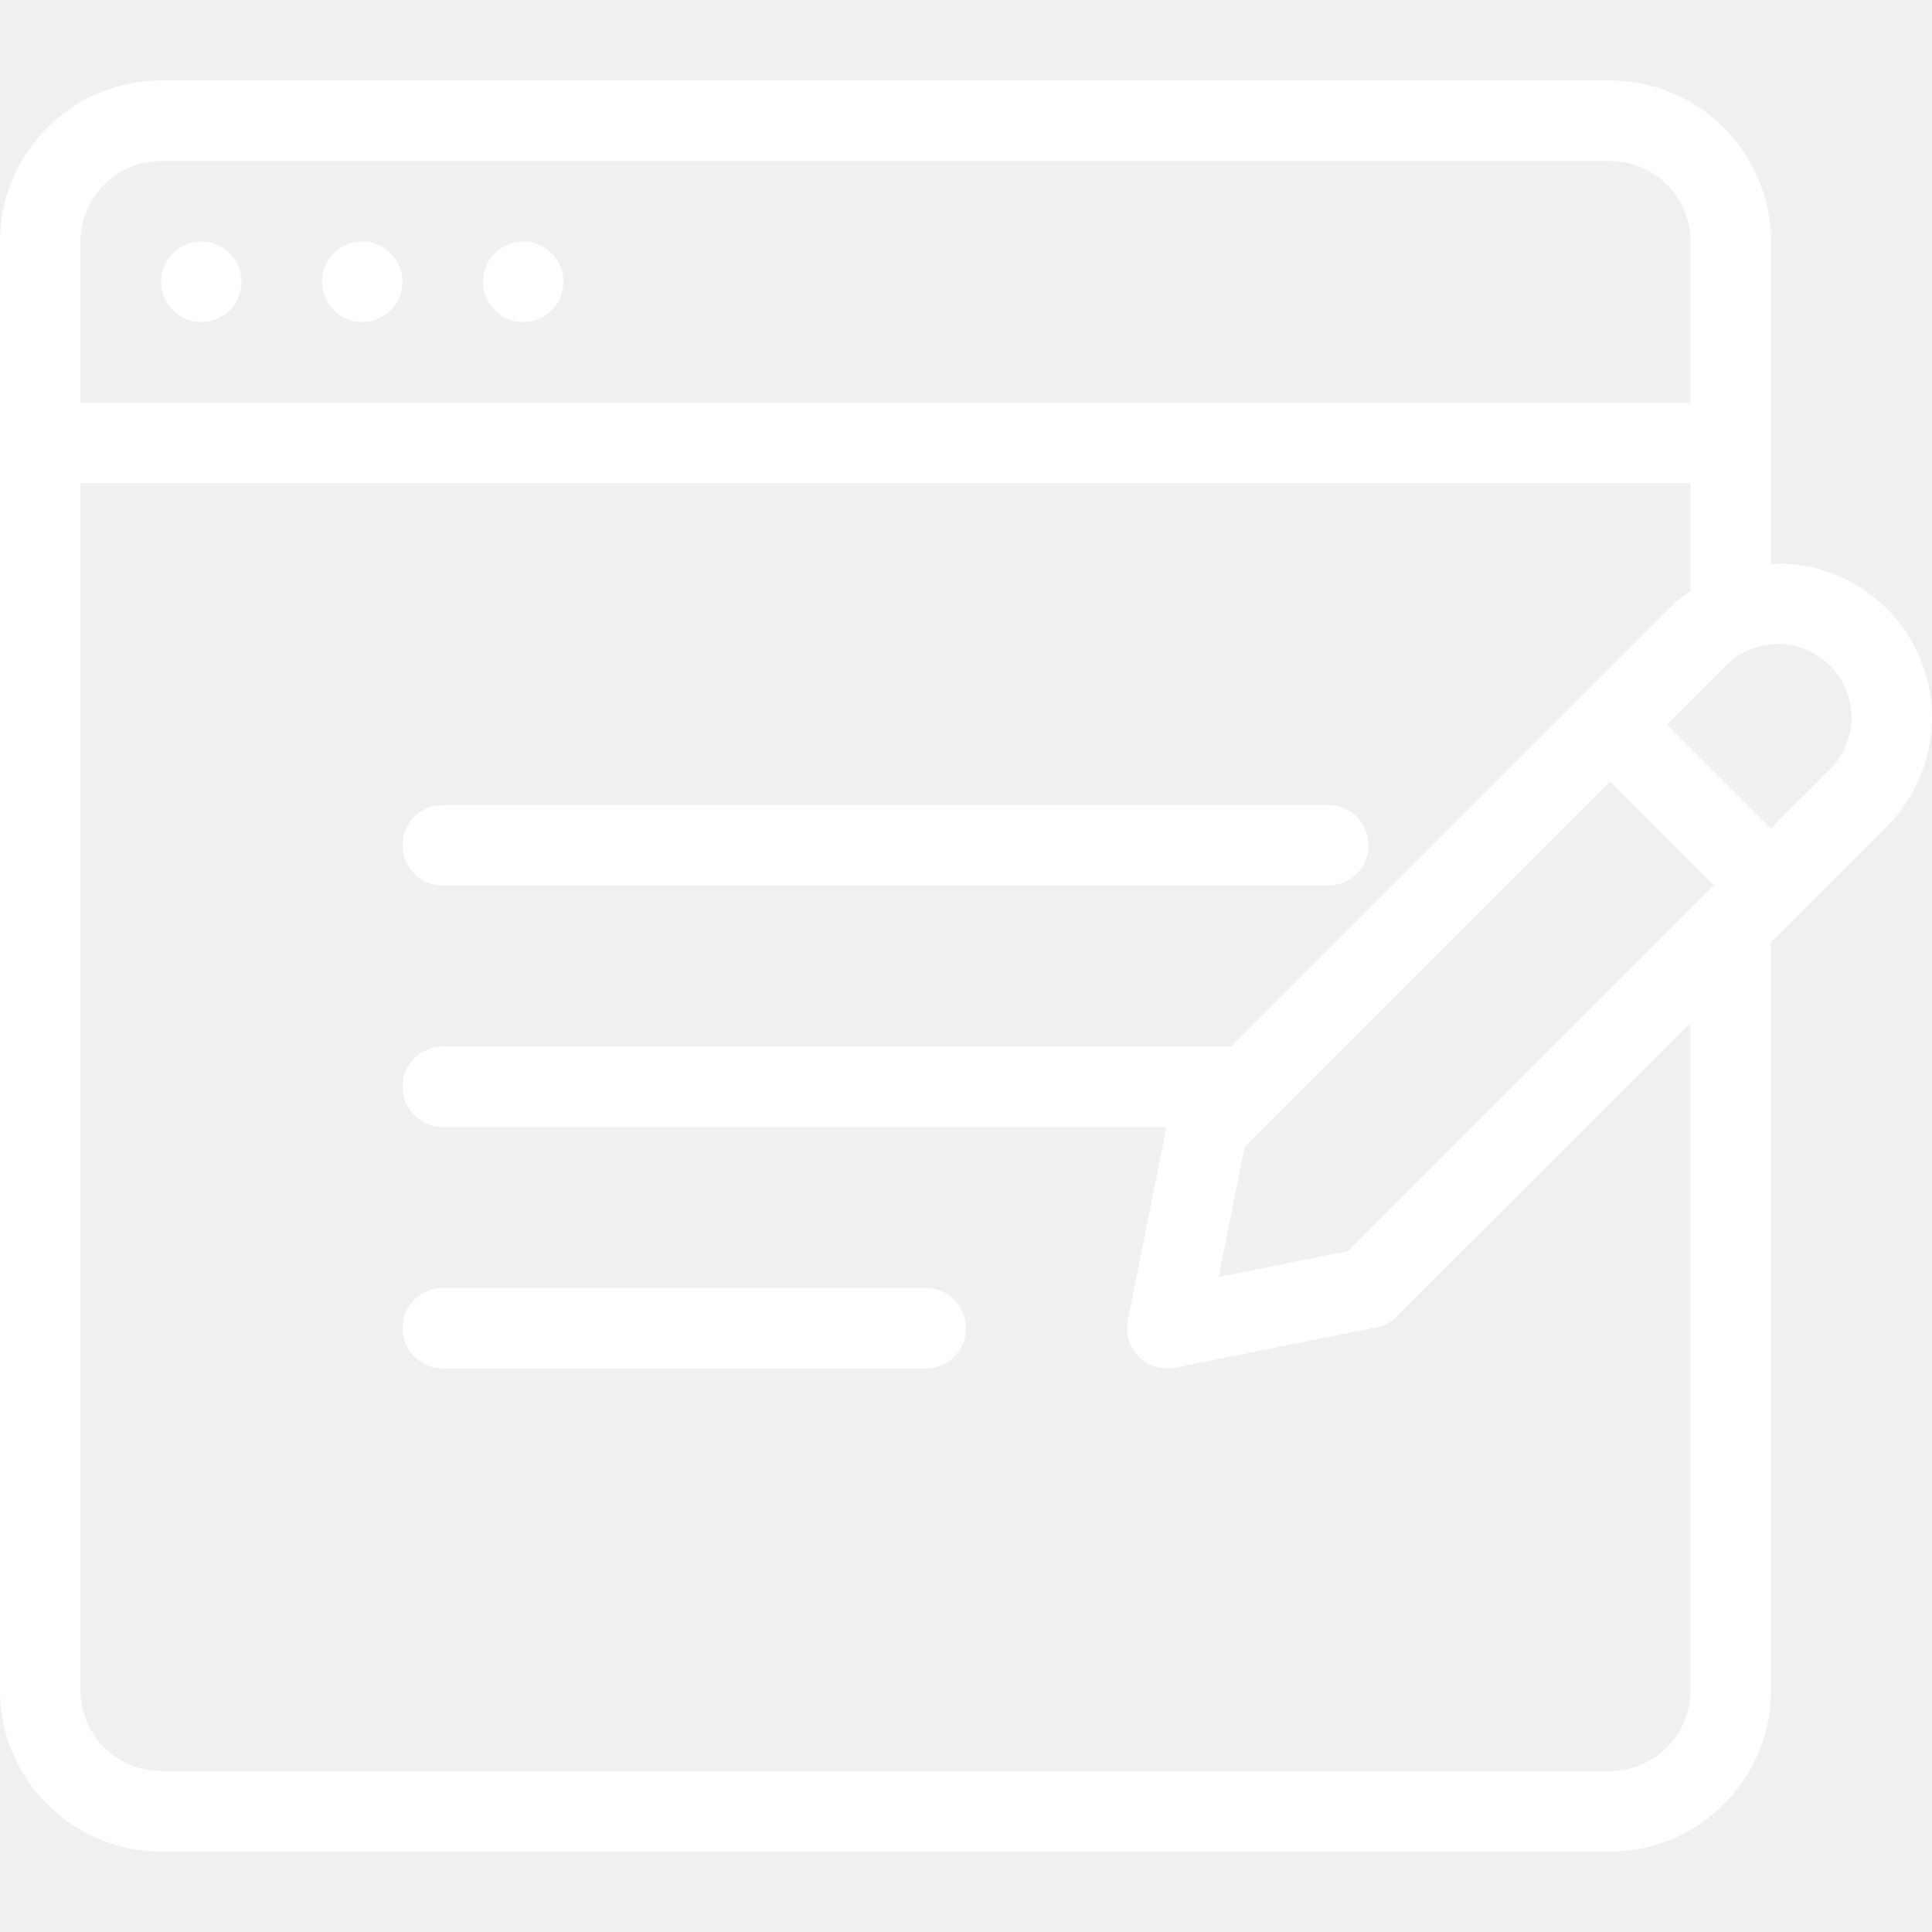
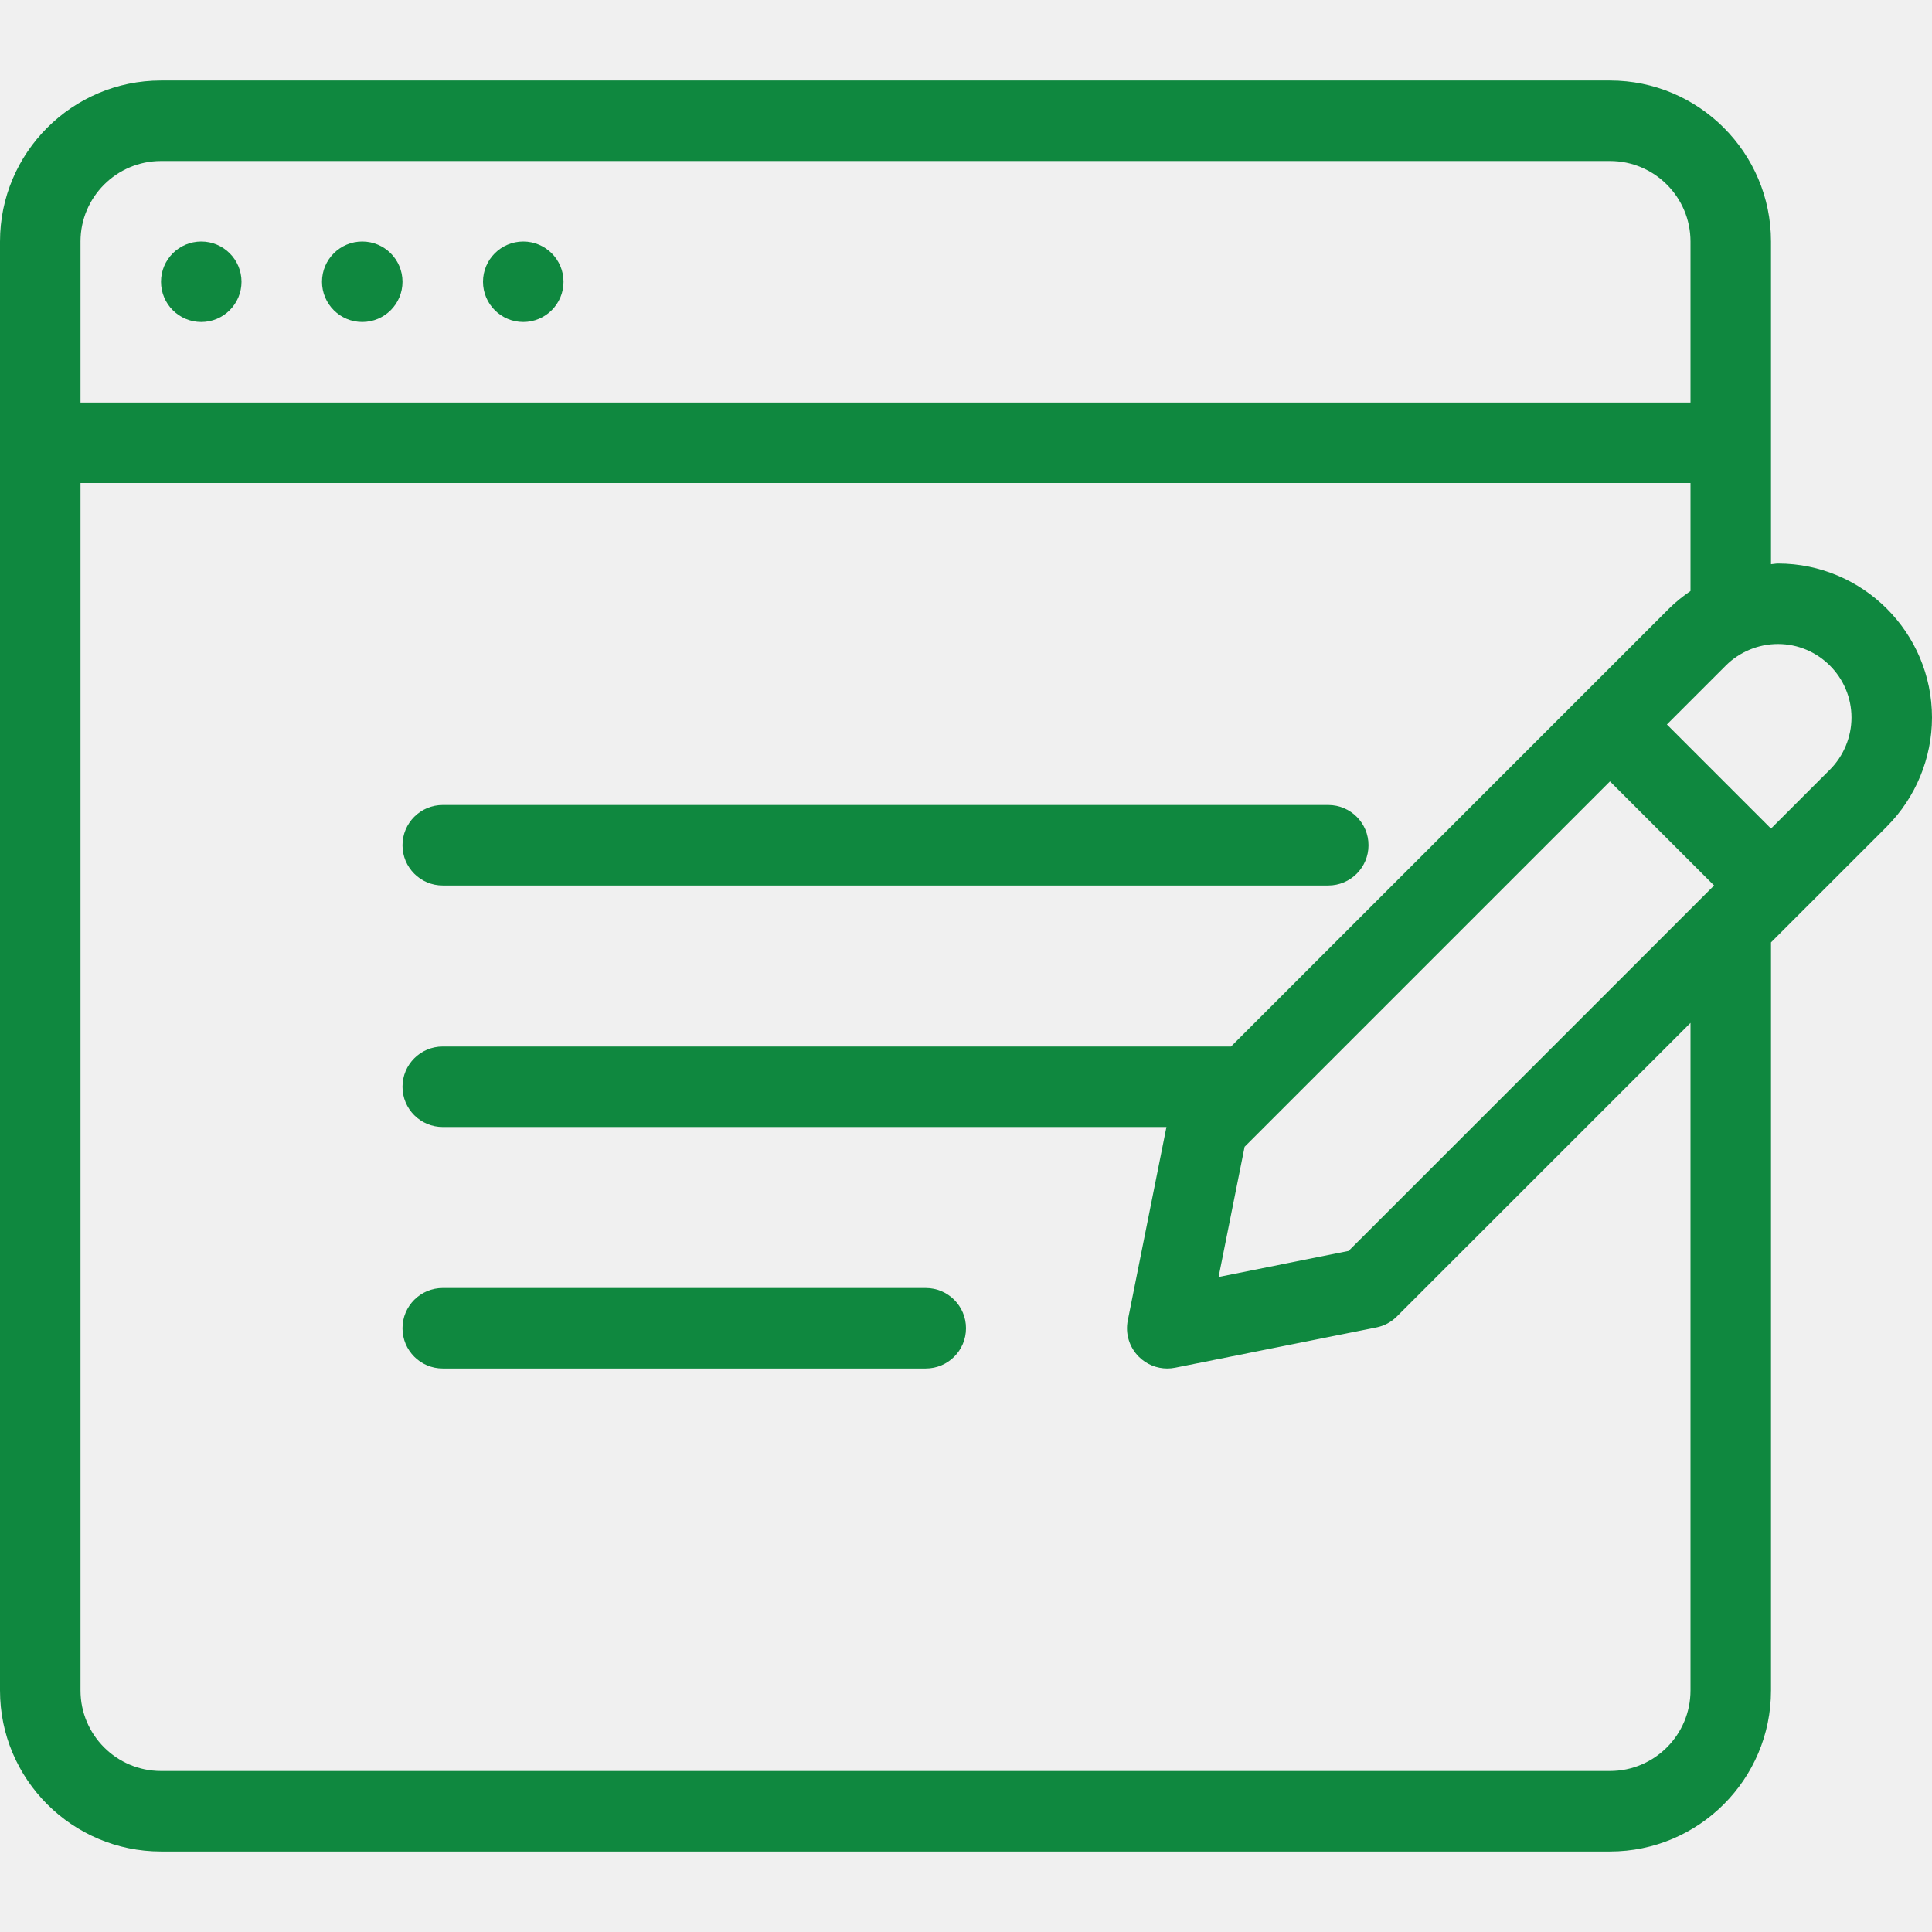
<svg xmlns="http://www.w3.org/2000/svg" version="1.1" id="Capa_1" x="0px" y="0px" viewBox="0 0 512 512" style="enable-background:new 0 0 512 512;" xml:space="preserve" width="512px" height="512px" class="">
  <g>
    <g>
      <g>
        <g>
-           <circle cx="53.333" cy="74.667" r="10.667" data-original="#000000" class="active-path" data-old_color="#000000" fill="#FFFFFF" />
-           <circle cx="96" cy="74.667" r="10.667" data-original="#000000" class="active-path" data-old_color="#000000" fill="#FFFFFF" />
-           <circle cx="138.667" cy="74.667" r="10.667" data-original="#000000" class="active-path" data-old_color="#000000" fill="#FFFFFF" />
-           <path d="M117.333,234.667H352c5.896,0,10.667-4.771,10.667-10.667s-4.771-10.667-10.667-10.667H117.333     c-5.896,0-10.667,4.771-10.667,10.667S111.438,234.667,117.333,234.667z" data-original="#000000" class="active-path" data-old_color="#000000" fill="#FFFFFF" />
-           <path d="M245.333,341.333h-128c-5.896,0-10.667,4.771-10.667,10.667c0,5.896,4.771,10.667,10.667,10.667h128     c5.896,0,10.667-4.771,10.667-10.667C256,346.104,251.229,341.333,245.333,341.333z" data-original="#000000" class="active-path" data-old_color="#000000" fill="#FFFFFF" />
-           <path d="M471.167,149.333c-0.618,0-1.217,0.155-1.833,0.184V64c0-23.531-19.146-42.667-42.667-42.667h-384     C19.146,21.333,0,40.469,0,64v384c0,23.531,19.146,42.667,42.667,42.667h384c23.521,0,42.667-19.135,42.667-42.667V249.745     l30.708-30.703c0,0,0,0,0-0.01c7.604-7.604,11.958-18.125,11.958-28.865C512,167.646,493.688,149.333,471.167,149.333z      M21.333,64c0-11.76,9.563-21.333,21.333-21.333h384C438.438,42.667,448,52.24,448,64v42.667H21.333V64z M448,448     c0,11.76-9.563,21.333-21.333,21.333h-384c-11.771,0-21.333-9.573-21.333-21.333V128H448v28.62     c-2.025,1.392-3.962,2.923-5.708,4.672l-116.06,116.042H117.333c-5.896,0-10.667,4.771-10.667,10.667s4.771,10.667,10.667,10.667     h191.785l-10.243,51.24c-0.708,3.5,0.396,7.115,2.917,9.635c2.021,2.021,4.75,3.125,7.542,3.125c0.688,0,1.396-0.073,2.083-0.208     l53.313-10.667c2.083-0.417,3.979-1.427,5.458-2.917L448,271.076V448z M357.396,331.51l-34.458,6.896l6.896-34.5l96.828-96.828     l27.587,27.587L357.396,331.51z M484.958,203.958l-15.625,15.625l-27.589-27.589l15.63-15.63     c3.625-3.615,8.646-5.698,13.792-5.698c10.75,0,19.5,8.75,19.5,19.5C490.667,195.292,488.583,200.323,484.958,203.958z" data-original="#000000" class="active-path" data-old_color="#000000" fill="#FFFFFF" />
+           <circle cx="53.333" cy="74.667" r="10.667" data-original="#000000" class="active-path" data-old_color="#000000" fill="#0F883F" />
+           <circle cx="96" cy="74.667" r="10.667" data-original="#000000" class="active-path" data-old_color="#000000" fill="#0F883F" />
+           <circle cx="138.667" cy="74.667" r="10.667" data-original="#000000" class="active-path" data-old_color="#000000" fill="#0F883F" />
+           <path d="M117.333,234.667H352c5.896,0,10.667-4.771,10.667-10.667s-4.771-10.667-10.667-10.667H117.333     c-5.896,0-10.667,4.771-10.667,10.667S111.438,234.667,117.333,234.667z" data-original="#000000" class="active-path" data-old_color="#000000" fill="#0F883F" />
+           <path d="M245.333,341.333h-128c-5.896,0-10.667,4.771-10.667,10.667c0,5.896,4.771,10.667,10.667,10.667h128     c5.896,0,10.667-4.771,10.667-10.667C256,346.104,251.229,341.333,245.333,341.333z" data-original="#000000" class="active-path" data-old_color="#000000" fill="#0F883F" />
+           <path d="M471.167,149.333c-0.618,0-1.217,0.155-1.833,0.184V64c0-23.531-19.146-42.667-42.667-42.667h-384     C19.146,21.333,0,40.469,0,64v384c0,23.531,19.146,42.667,42.667,42.667h384c23.521,0,42.667-19.135,42.667-42.667V249.745     l30.708-30.703c0,0,0,0,0-0.01c7.604-7.604,11.958-18.125,11.958-28.865C512,167.646,493.688,149.333,471.167,149.333z      M21.333,64c0-11.76,9.563-21.333,21.333-21.333h384C438.438,42.667,448,52.24,448,64v42.667H21.333V64z M448,448     c0,11.76-9.563,21.333-21.333,21.333h-384c-11.771,0-21.333-9.573-21.333-21.333V128H448v28.62     c-2.025,1.392-3.962,2.923-5.708,4.672l-116.06,116.042H117.333c-5.896,0-10.667,4.771-10.667,10.667s4.771,10.667,10.667,10.667     h191.785l-10.243,51.24c-0.708,3.5,0.396,7.115,2.917,9.635c2.021,2.021,4.75,3.125,7.542,3.125c0.688,0,1.396-0.073,2.083-0.208     l53.313-10.667c2.083-0.417,3.979-1.427,5.458-2.917L448,271.076V448z M357.396,331.51l-34.458,6.896l6.896-34.5l96.828-96.828     l27.587,27.587L357.396,331.51z M484.958,203.958l-15.625,15.625l-27.589-27.589l15.63-15.63     c3.625-3.615,8.646-5.698,13.792-5.698c10.75,0,19.5,8.75,19.5,19.5C490.667,195.292,488.583,200.323,484.958,203.958z" data-original="#000000" class="active-path" data-old_color="#000000" fill="#0F883F" />
        </g>
      </g>
    </g>
  </g>
</svg>
